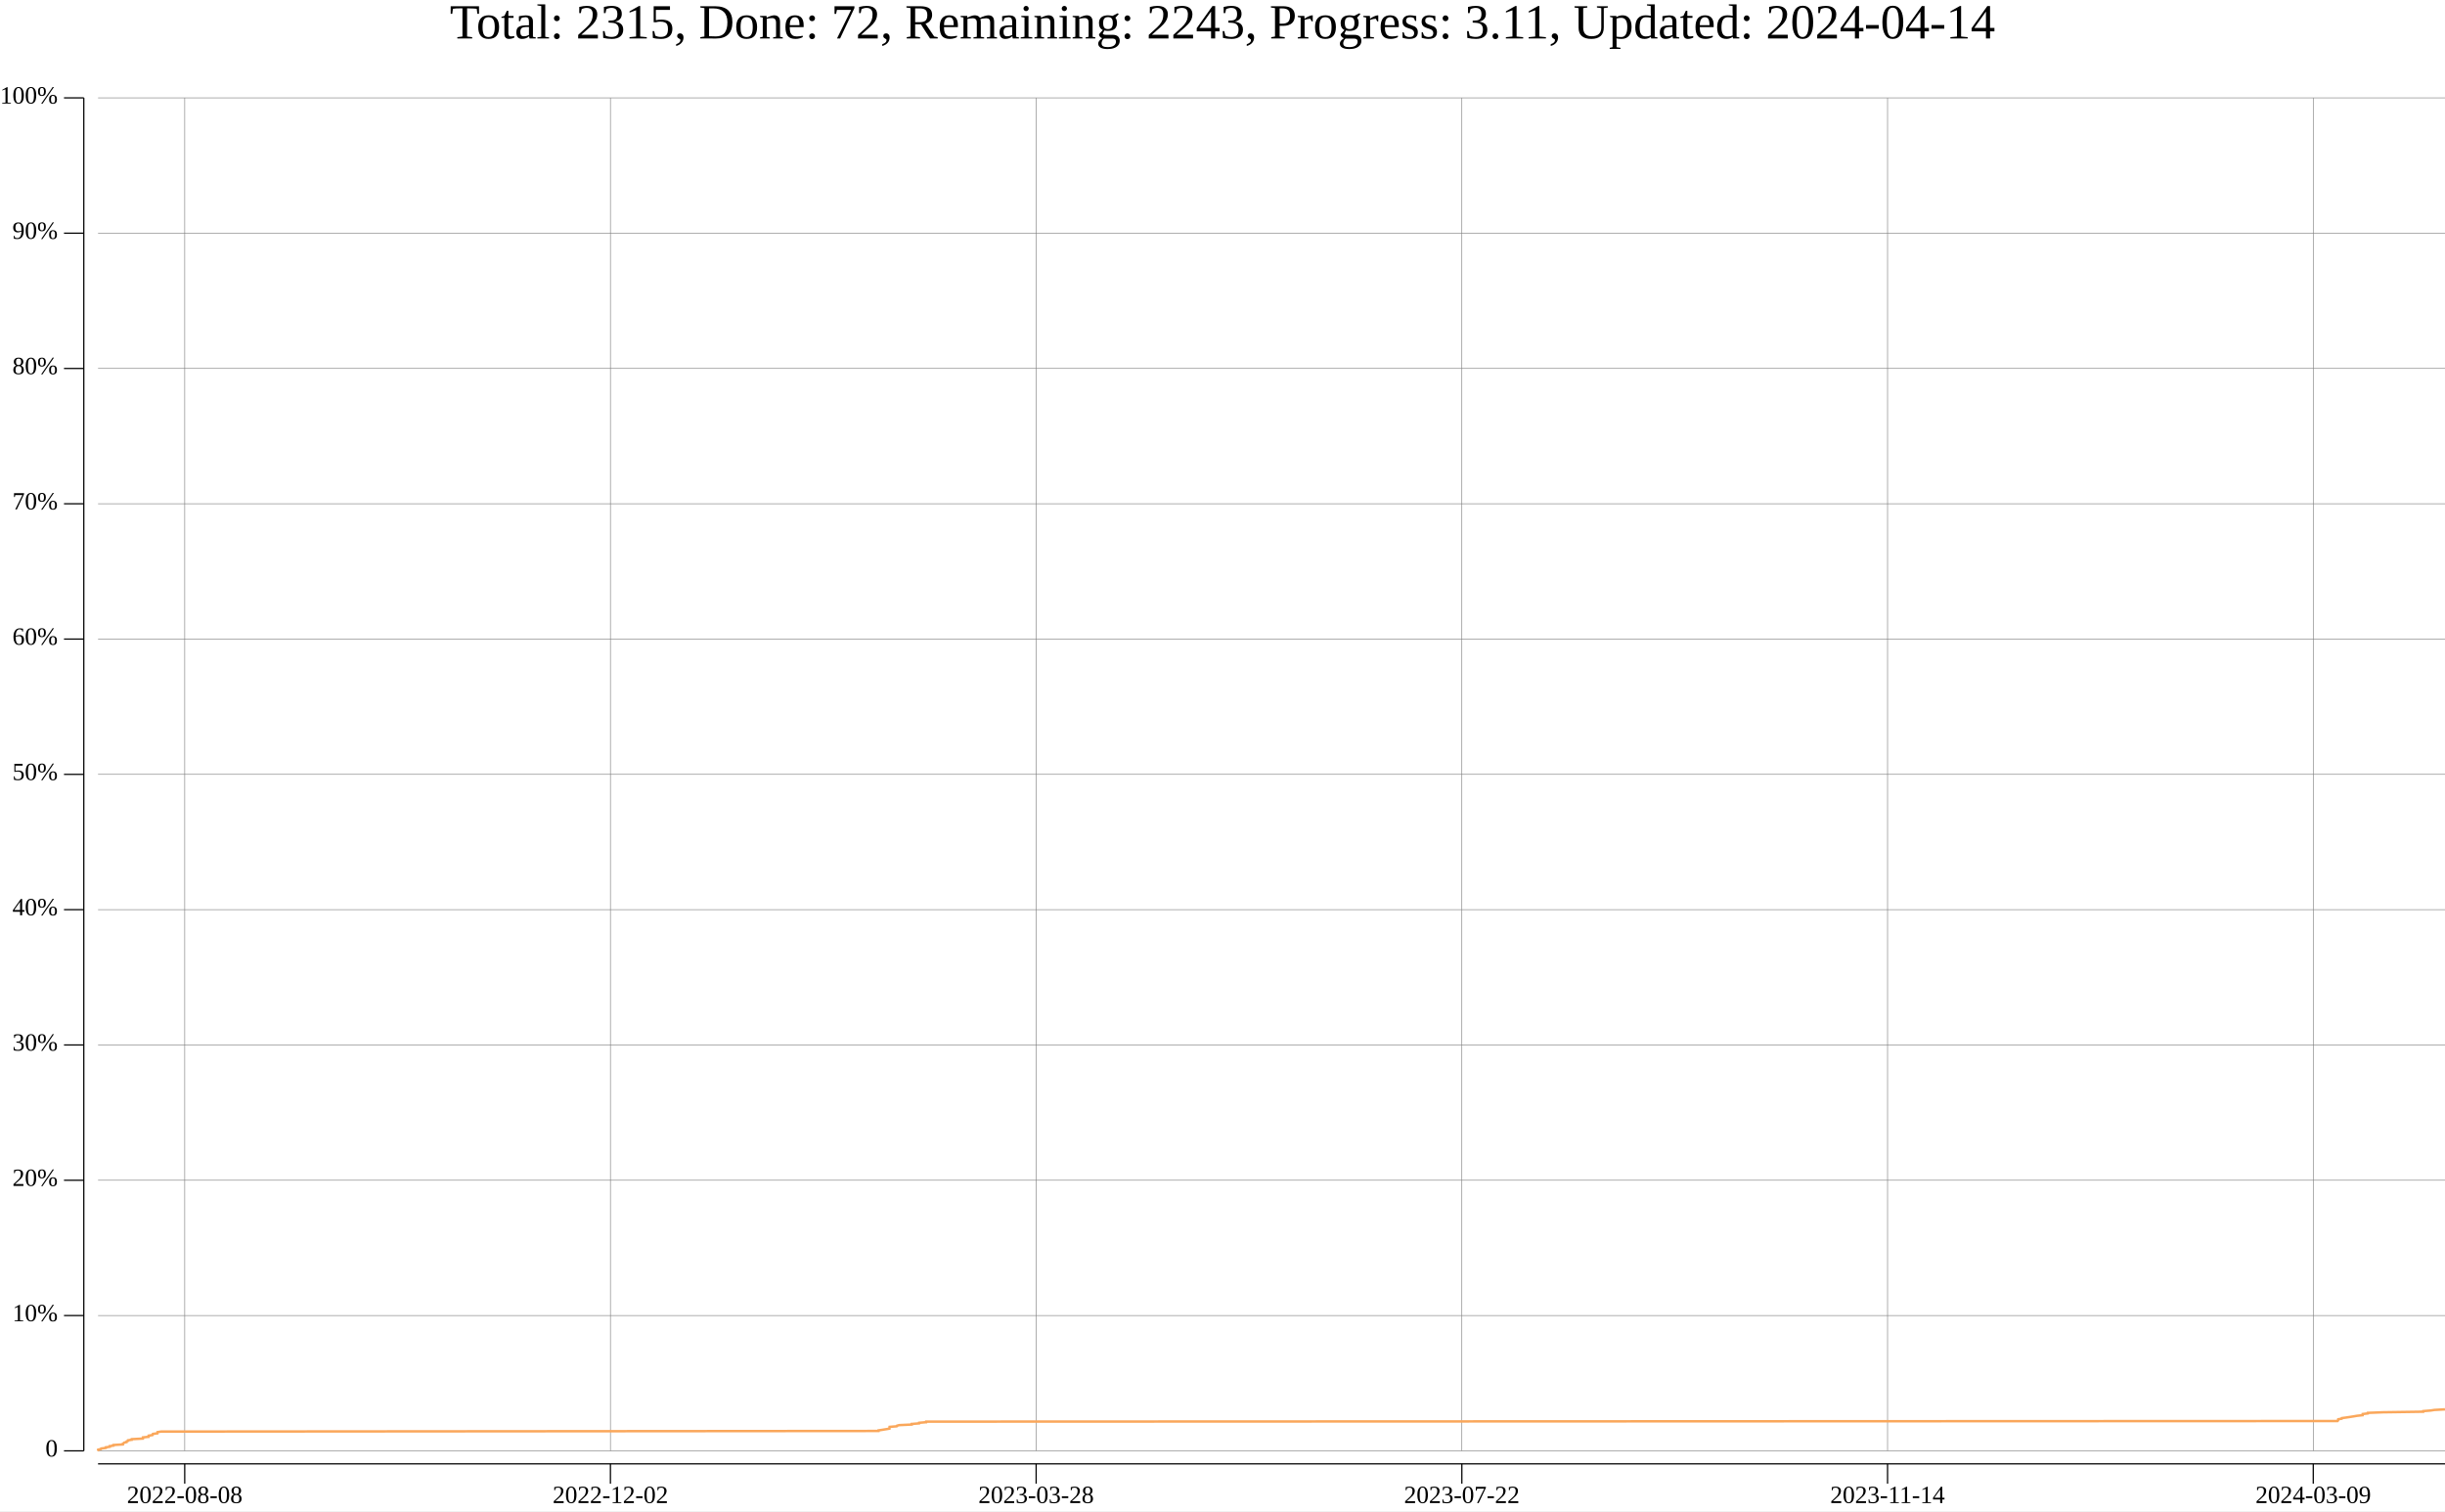
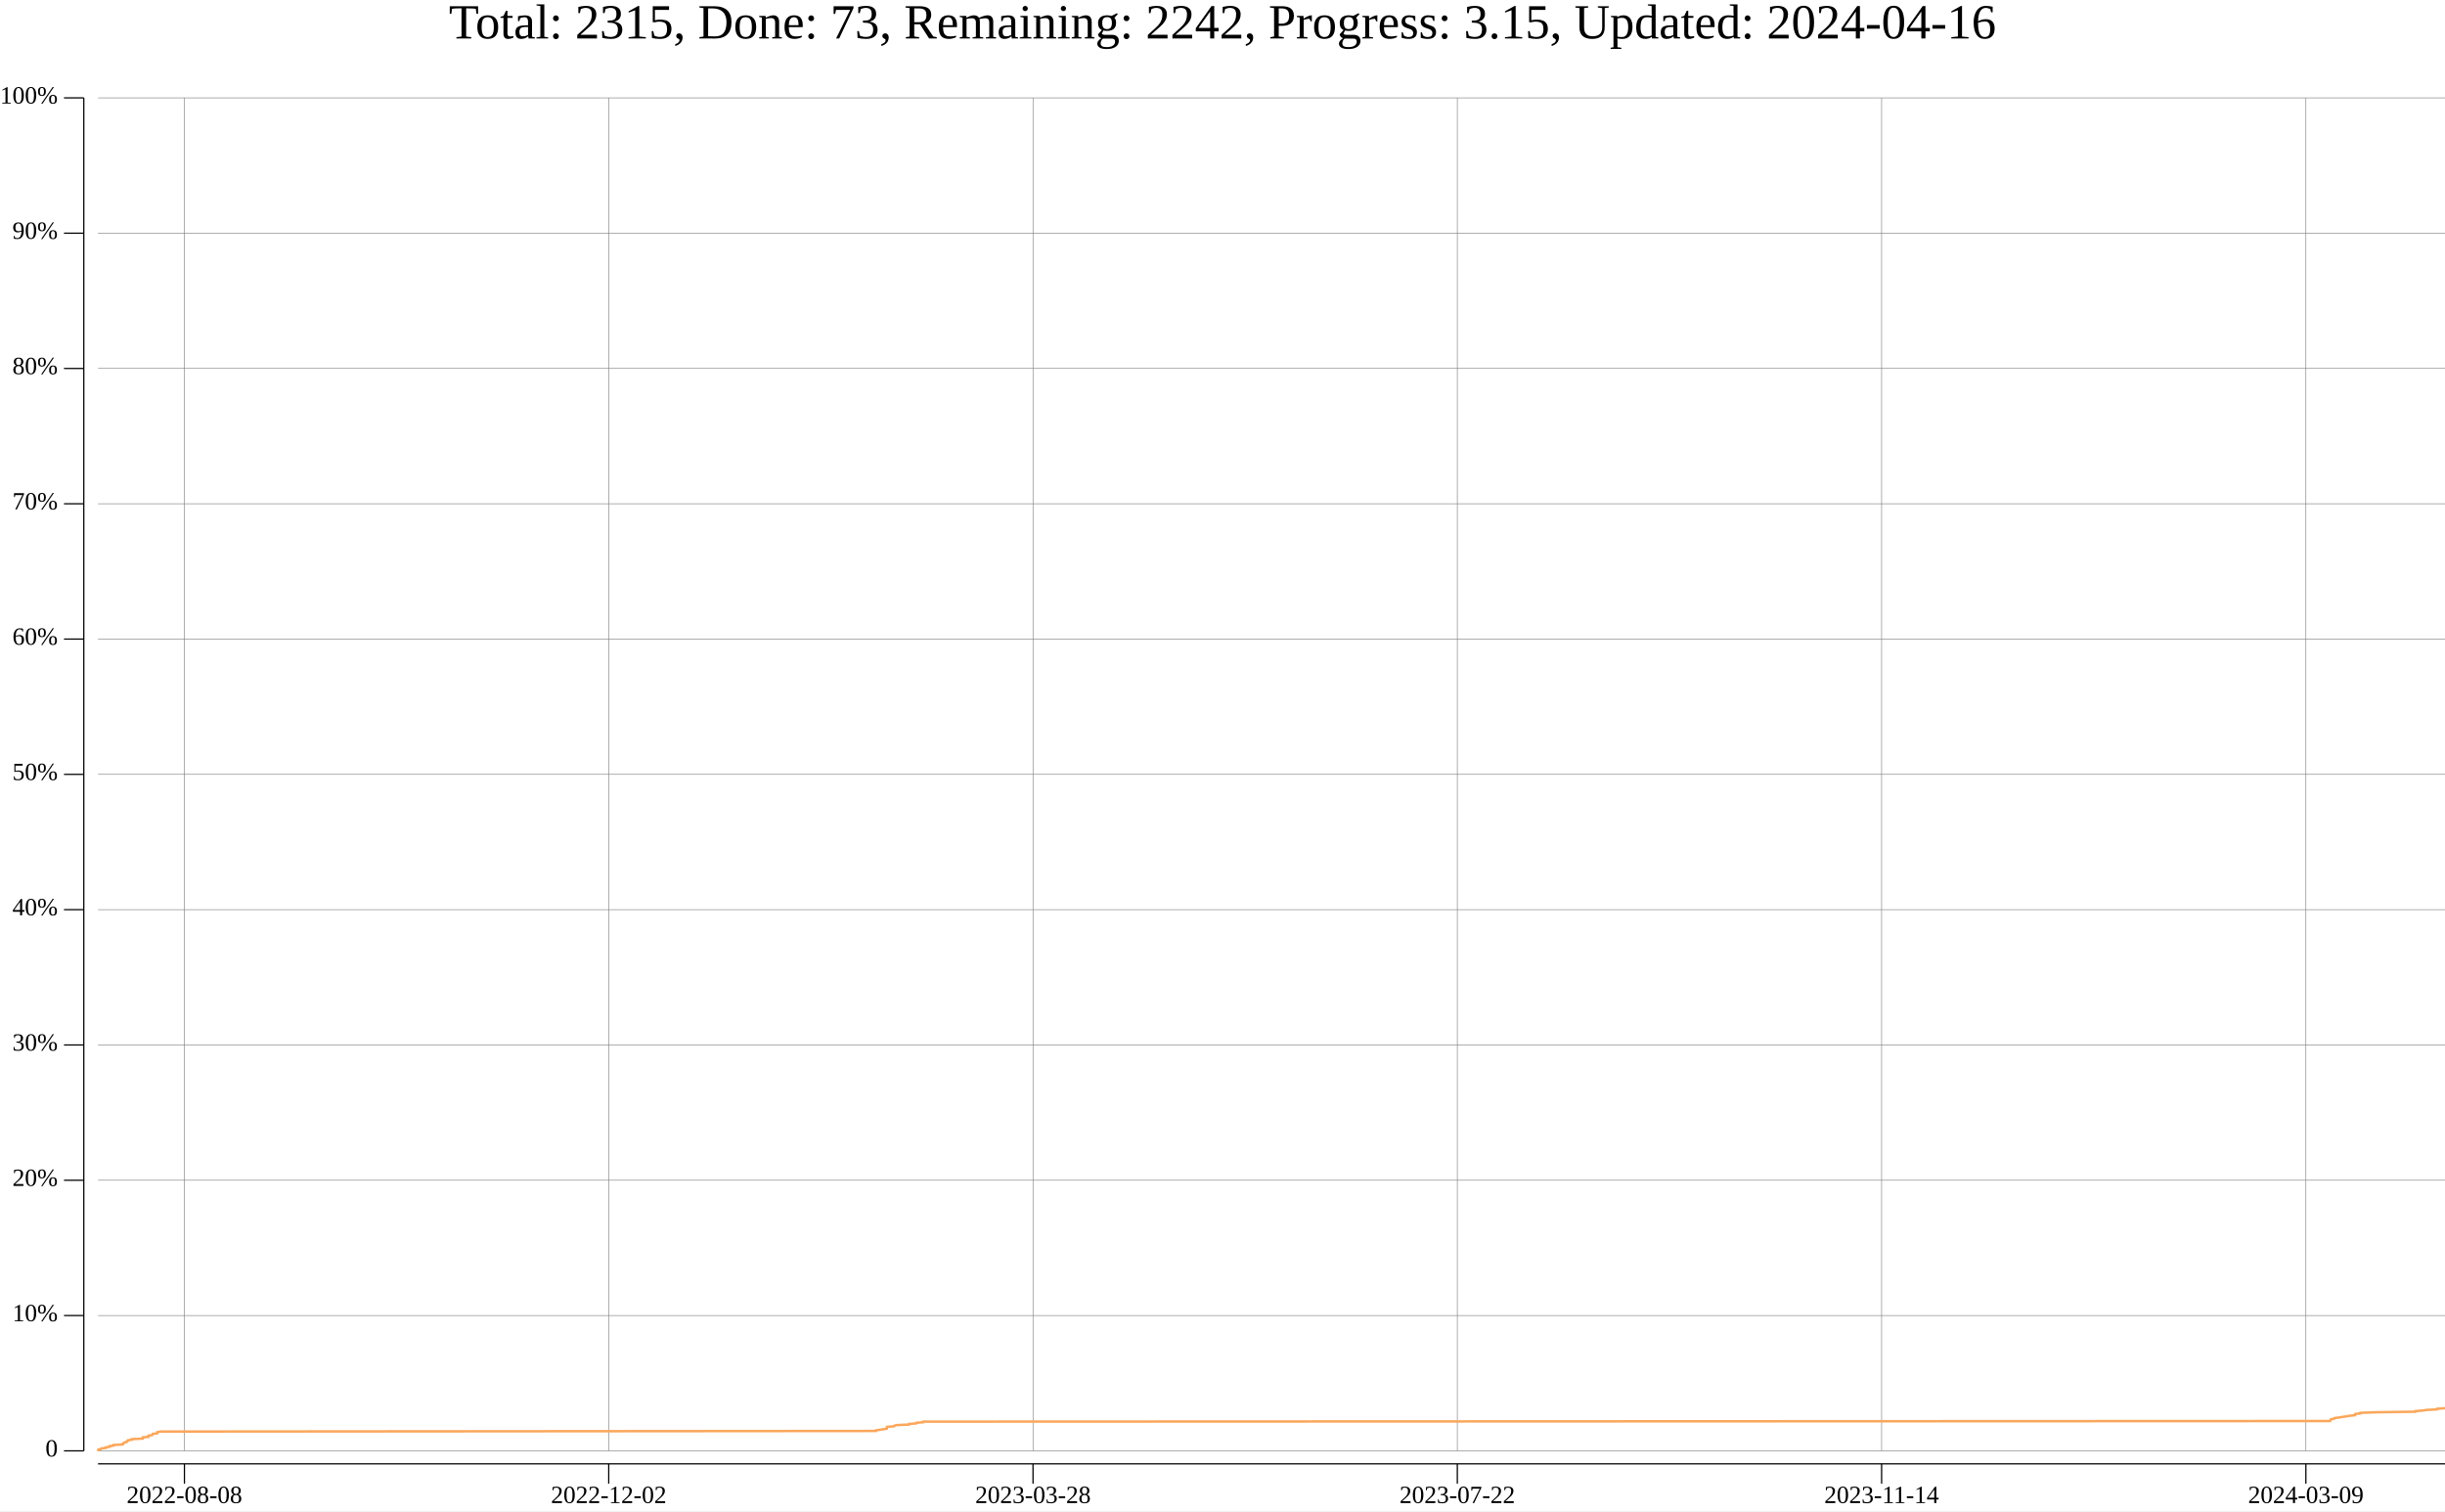
<svg xmlns="http://www.w3.org/2000/svg" width="987pt" height="610pt" viewBox="0 0 987 610">
  <g transform="scale(1, -1) translate(0, -610)">
    <path d="M0,0L987,0L987,610L0,610Z" style="fill:#FFFFFF" />
-     <text x="181.57" y="-594.48" transform="scale(1, -1)" style="font-family:Liberation Serif;font-variant:normal;font-weight:normal;font-style:normal;font-size:19.84px">Total: 2315, Done: 72, Remaining: 2243, Progress: 3.11, Updated: 2024-04-14</text>
-     <text x="51.236" y="-3.252" transform="scale(1, -1)" style="font-family:Liberation Serif;font-variant:normal;font-weight:normal;font-style:normal;font-size:10px">2022-08-08</text>
-     <text x="394.94" y="-3.252" transform="scale(1, -1)" style="font-family:Liberation Serif;font-variant:normal;font-weight:normal;font-style:normal;font-size:10px">2023-03-28</text>
-     <text x="738.82" y="-3.252" transform="scale(1, -1)" style="font-family:Liberation Serif;font-variant:normal;font-weight:normal;font-style:normal;font-size:10px">2023-11-14</text>
-     <text x="223.09" y="-3.252" transform="scale(1, -1)" style="font-family:Liberation Serif;font-variant:normal;font-weight:normal;font-style:normal;font-size:10px">2022-12-02</text>
-     <text x="566.79" y="-3.252" transform="scale(1, -1)" style="font-family:Liberation Serif;font-variant:normal;font-weight:normal;font-style:normal;font-size:10px">2023-07-22</text>
-     <text x="910.49" y="-3.252" transform="scale(1, -1)" style="font-family:Liberation Serif;font-variant:normal;font-weight:normal;font-style:normal;font-size:10px">2024-03-09</text>
-     <path d="M74.567,11.074L74.567,19.074" style="fill:none;stroke:#000000;stroke-width:0.5" />
-     <path d="M418.27,11.074L418.27,19.074" style="fill:none;stroke:#000000;stroke-width:0.5" />
-     <path d="M761.97,11.074L761.97,19.074" style="fill:none;stroke:#000000;stroke-width:0.5" />
-     <path d="M246.42,11.074L246.42,19.074" style="fill:none;stroke:#000000;stroke-width:0.5" />
-     <path d="M590.12,11.074L590.12,19.074" style="fill:none;stroke:#000000;stroke-width:0.5" />
-     <path d="M933.82,11.074L933.82,19.074" style="fill:none;stroke:#000000;stroke-width:0.5" />
+     <text x="181.2" y="-594.48" transform="scale(1, -1)" style="font-family:Liberation Serif;font-variant:normal;font-weight:normal;font-style:normal;font-size:19.84px">Total: 2315, Done: 73, Remaining: 2242, Progress: 3.15, Updated: 2024-04-16</text>
+     <text x="51.12" y="-3.252" transform="scale(1, -1)" style="font-family:Liberation Serif;font-variant:normal;font-weight:normal;font-style:normal;font-size:10px">2022-08-08</text>
+     <text x="393.68" y="-3.252" transform="scale(1, -1)" style="font-family:Liberation Serif;font-variant:normal;font-weight:normal;font-style:normal;font-size:10px">2023-03-28</text>
+     <text x="736.42" y="-3.252" transform="scale(1, -1)" style="font-family:Liberation Serif;font-variant:normal;font-weight:normal;font-style:normal;font-size:10px">2023-11-14</text>
+     <text x="222.4" y="-3.252" transform="scale(1, -1)" style="font-family:Liberation Serif;font-variant:normal;font-weight:normal;font-style:normal;font-size:10px">2022-12-02</text>
+     <text x="564.96" y="-3.252" transform="scale(1, -1)" style="font-family:Liberation Serif;font-variant:normal;font-weight:normal;font-style:normal;font-size:10px">2023-07-22</text>
+     <text x="907.51" y="-3.252" transform="scale(1, -1)" style="font-family:Liberation Serif;font-variant:normal;font-weight:normal;font-style:normal;font-size:10px">2024-03-09</text>
+     <path d="M74.45,11.074L74.45,19.074" style="fill:none;stroke:#000000;stroke-width:0.5" />
+     <path d="M417.01,11.074L417.01,19.074" style="fill:none;stroke:#000000;stroke-width:0.5" />
+     <path d="M759.57,11.074L759.57,19.074" style="fill:none;stroke:#000000;stroke-width:0.5" />
+     <path d="M245.73,11.074L245.73,19.074" style="fill:none;stroke:#000000;stroke-width:0.5" />
+     <path d="M588.29,11.074L588.29,19.074" style="fill:none;stroke:#000000;stroke-width:0.5" />
+     <path d="M930.84,11.074L930.84,19.074" style="fill:none;stroke:#000000;stroke-width:0.5" />
    <path d="M39.58,19.074L987,19.074" style="fill:none;stroke:#000000;stroke-width:0.5" />
    <text x="18.33" y="-22.039" transform="scale(1, -1)" style="font-family:Liberation Serif;font-variant:normal;font-weight:normal;font-style:normal;font-size:10px">0</text>
    <text x="5" y="-295.12" transform="scale(1, -1)" style="font-family:Liberation Serif;font-variant:normal;font-weight:normal;font-style:normal;font-size:10px">50%</text>
    <text x="0" y="-568.21" transform="scale(1, -1)" style="font-family:Liberation Serif;font-variant:normal;font-weight:normal;font-style:normal;font-size:10px">100%</text>
    <text x="5" y="-76.656" transform="scale(1, -1)" style="font-family:Liberation Serif;font-variant:normal;font-weight:normal;font-style:normal;font-size:10px">10%</text>
    <text x="5" y="-131.27" transform="scale(1, -1)" style="font-family:Liberation Serif;font-variant:normal;font-weight:normal;font-style:normal;font-size:10px">20%</text>
    <text x="5" y="-185.89" transform="scale(1, -1)" style="font-family:Liberation Serif;font-variant:normal;font-weight:normal;font-style:normal;font-size:10px">30%</text>
    <text x="5" y="-240.51" transform="scale(1, -1)" style="font-family:Liberation Serif;font-variant:normal;font-weight:normal;font-style:normal;font-size:10px">40%</text>
    <text x="5" y="-349.74" transform="scale(1, -1)" style="font-family:Liberation Serif;font-variant:normal;font-weight:normal;font-style:normal;font-size:10px">60%</text>
    <text x="5" y="-404.36" transform="scale(1, -1)" style="font-family:Liberation Serif;font-variant:normal;font-weight:normal;font-style:normal;font-size:10px">70%</text>
    <text x="5" y="-458.97" transform="scale(1, -1)" style="font-family:Liberation Serif;font-variant:normal;font-weight:normal;font-style:normal;font-size:10px">80%</text>
    <text x="5" y="-513.59" transform="scale(1, -1)" style="font-family:Liberation Serif;font-variant:normal;font-weight:normal;font-style:normal;font-size:10px">90%</text>
    <path d="M25.83,24.324L33.83,24.324" style="fill:none;stroke:#000000;stroke-width:0.5" />
    <path d="M25.83,297.41L33.83,297.41" style="fill:none;stroke:#000000;stroke-width:0.5" />
    <path d="M25.83,570.49L33.83,570.49" style="fill:none;stroke:#000000;stroke-width:0.5" />
    <path d="M25.83,78.941L33.83,78.941" style="fill:none;stroke:#000000;stroke-width:0.5" />
    <path d="M25.83,133.56L33.83,133.56" style="fill:none;stroke:#000000;stroke-width:0.5" />
    <path d="M25.83,188.17L33.83,188.17" style="fill:none;stroke:#000000;stroke-width:0.5" />
    <path d="M25.83,242.79L33.83,242.79" style="fill:none;stroke:#000000;stroke-width:0.5" />
    <path d="M25.83,352.02L33.83,352.02" style="fill:none;stroke:#000000;stroke-width:0.5" />
    <path d="M25.83,406.64L33.83,406.64" style="fill:none;stroke:#000000;stroke-width:0.5" />
    <path d="M25.83,461.26L33.83,461.26" style="fill:none;stroke:#000000;stroke-width:0.5" />
    <path d="M25.83,515.87L33.83,515.87" style="fill:none;stroke:#000000;stroke-width:0.5" />
    <path d="M33.83,24.324L33.83,570.49" style="fill:none;stroke:#000000;stroke-width:0.5" />
-     <path d="M74.567,24.324L74.567,570.49" style="fill:none;stroke:#808080;stroke-width:0.25" />
-     <path d="M418.27,24.324L418.27,570.49" style="fill:none;stroke:#808080;stroke-width:0.25" />
-     <path d="M761.97,24.324L761.97,570.49" style="fill:none;stroke:#808080;stroke-width:0.25" />
-     <path d="M246.42,24.324L246.42,570.49" style="fill:none;stroke:#808080;stroke-width:0.25" />
-     <path d="M590.12,24.324L590.12,570.49" style="fill:none;stroke:#808080;stroke-width:0.25" />
-     <path d="M933.82,24.324L933.82,570.49" style="fill:none;stroke:#808080;stroke-width:0.25" />
+     <path d="M74.45,24.324L74.45,570.49" style="fill:none;stroke:#808080;stroke-width:0.25" />
+     <path d="M417.01,24.324L417.01,570.49" style="fill:none;stroke:#808080;stroke-width:0.25" />
+     <path d="M759.57,24.324L759.57,570.49" style="fill:none;stroke:#808080;stroke-width:0.25" />
+     <path d="M245.73,24.324L245.73,570.49" style="fill:none;stroke:#808080;stroke-width:0.25" />
+     <path d="M588.29,24.324L588.29,570.49" style="fill:none;stroke:#808080;stroke-width:0.25" />
+     <path d="M930.84,24.324L930.84,570.49" style="fill:none;stroke:#808080;stroke-width:0.25" />
    <path d="M39.58,24.324L987,24.324" style="fill:none;stroke:#808080;stroke-width:0.25" />
    <path d="M39.58,297.41L987,297.41" style="fill:none;stroke:#808080;stroke-width:0.25" />
    <path d="M39.58,570.49L987,570.49" style="fill:none;stroke:#808080;stroke-width:0.25" />
    <path d="M39.58,78.941L987,78.941" style="fill:none;stroke:#808080;stroke-width:0.25" />
    <path d="M39.58,133.56L987,133.56" style="fill:none;stroke:#808080;stroke-width:0.25" />
    <path d="M39.58,188.17L987,188.17" style="fill:none;stroke:#808080;stroke-width:0.25" />
    <path d="M39.58,242.79L987,242.79" style="fill:none;stroke:#808080;stroke-width:0.25" />
    <path d="M39.58,352.02L987,352.02" style="fill:none;stroke:#808080;stroke-width:0.25" />
    <path d="M39.58,406.64L987,406.64" style="fill:none;stroke:#808080;stroke-width:0.25" />
    <path d="M39.58,461.26L987,461.26" style="fill:none;stroke:#808080;stroke-width:0.25" />
    <path d="M39.58,515.87L987,515.87" style="fill:none;stroke:#808080;stroke-width:0.25" />
-     <path d="M39.58,24.324L39.596,24.56L39.599,24.56L39.64,24.796L40.681,25.032L40.72,25.032L40.84,25.268L42.705,25.504L42.72,25.74L44.312,25.976L44.325,26.212L44.352,26.212L45.742,26.448L45.763,26.448L45.771,26.683L45.816,26.683L49.603,26.919L49.624,27.155L49.668,27.155L49.864,27.391L50.095,27.627L51.05,27.863L51.058,27.863L51.093,28.099L51.635,28.335L51.673,28.571L53.133,28.807L53.15,28.807L53.177,29.043L57.686,29.279L57.701,29.515L57.713,29.751L59.937,29.986L59.97,29.986L59.987,30.222L59.998,30.458L61.536,30.694L61.545,30.694L61.709,30.93L61.748,31.166L63.522,31.402L63.532,31.402L63.562,31.638L63.583,31.874L65.023,32.11L354.61,32.346L354.62,32.582L356.18,32.818L357.63,33.053L357.64,33.053L359.05,33.289L359.06,33.525L359.08,33.761L359.11,33.997L361.97,34.233L362.11,34.469L362.99,34.705L368.04,34.941L368.05,35.177L368.06,35.177L371.01,35.413L371.04,35.649L373.83,35.885L373.84,35.885L373.87,36.12L943.48,36.356L943.49,36.356L943.6,36.356L943.82,36.592L943.83,36.828L943.89,37.064L945.22,37.3L945.27,37.3L945.34,37.536L947.07,37.772L948.63,38.008L950.14,38.244L951.53,38.48L953.73,38.716L953.74,38.952L953.77,39.188L955.81,39.423L955.83,39.659L961.99,39.895L978.21,40.131L978.22,40.367L981.18,40.603L982.75,40.839L986.96,41.075L987,41.311" style="fill:none;stroke:#FAA75B" />
+     <path d="M39.58,24.324L39.596,24.56L39.599,24.56L39.64,24.796L40.678,25.032L40.716,25.032L40.836,25.268L42.695,25.504L42.71,25.74L44.296,25.976L44.309,26.212L44.337,26.212L45.722,26.448L45.742,26.448L45.75,26.683L45.796,26.683L49.57,26.919L49.59,27.155L49.635,27.155L49.83,27.391L50.06,27.627L51.012,27.863L51.02,27.863L51.055,28.099L51.595,28.335L51.633,28.571L53.088,28.807L53.105,28.807L53.131,29.043L57.626,29.279L57.641,29.515L57.653,29.751L59.869,29.986L59.902,29.986L59.92,30.222L59.93,30.458L61.463,30.694L61.472,30.694L61.636,30.93L61.675,31.166L63.443,31.402L63.452,31.402L63.482,31.638L63.503,31.874L64.939,32.11L353.56,32.346L353.58,32.582L355.13,32.818L356.58,33.053L356.58,33.053L357.99,33.289L358,33.525L358.02,33.761L358.05,33.997L360.89,34.233L361.04,34.469L361.92,34.705L366.95,34.941L366.96,35.177L366.97,35.177L369.91,35.413L369.94,35.649L372.72,35.885L372.73,35.885L372.76,36.12L940.48,36.356L940.48,36.356L940.6,36.356L940.81,36.592L940.82,36.828L940.88,37.064L942.21,37.3L942.26,37.3L942.33,37.536L944.06,37.772L945.61,38.008L947.11,38.244L948.5,38.48L950.69,38.716L950.7,38.952L950.73,39.188L952.76,39.423L952.79,39.659L958.93,39.895L975.09,40.131L975.1,40.367L978.05,40.603L979.62,40.839L983.81,41.075L983.85,41.311L987,41.547" style="fill:none;stroke:#FAA75B" />
  </g>
</svg>
